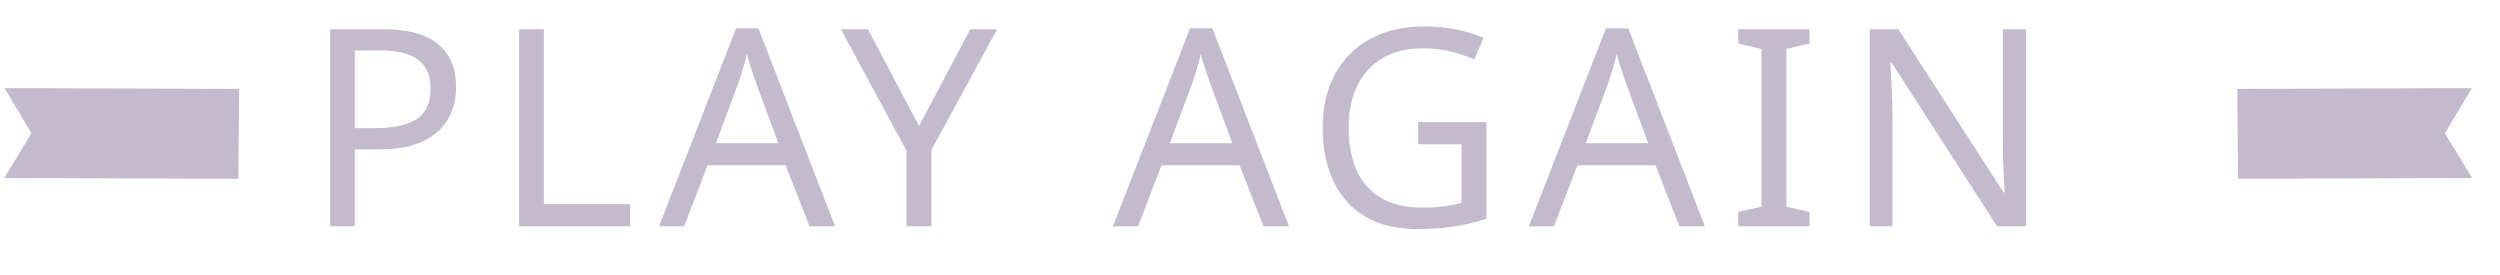
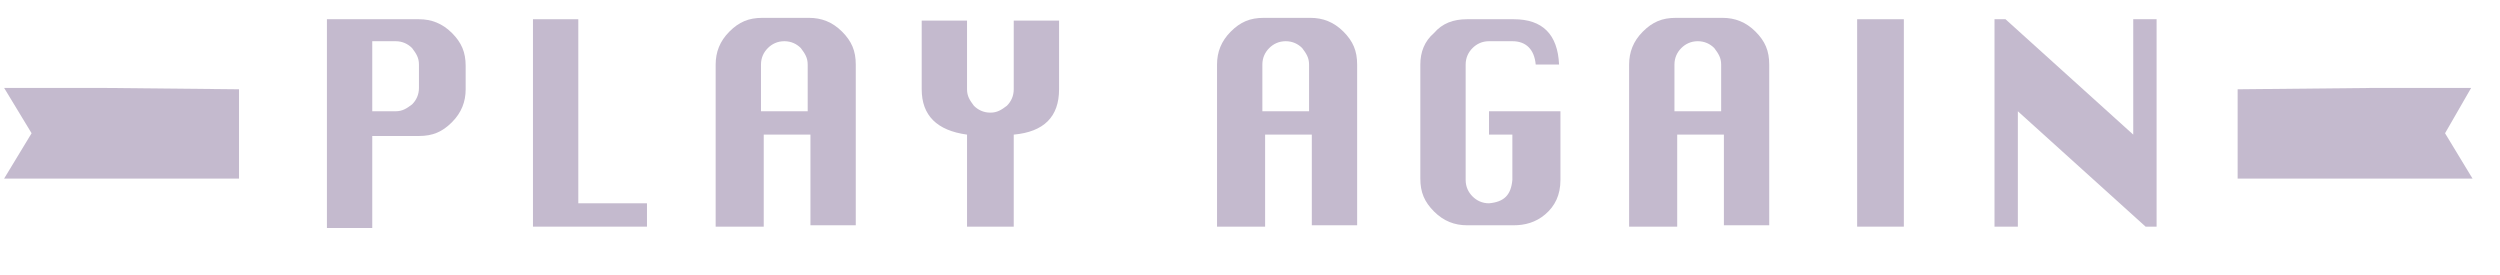
- <svg xmlns="http://www.w3.org/2000/svg" id="Layer_1" data-name="Layer 1" viewBox="0 0 182 20">
-   <defs>
-     <style>.cls-1,.cls-2{fill:#c4bace;}.cls-2{font-size:20.09px;font-family:Krungthep, Krungthep;letter-spacing:0.08em;}</style>
-   </defs>
-   <polygon class="cls-1" points="2.29 9.7 0.31 12.96 3.01 12.97 4.42 12.97 7.35 12.98 17.35 13.02 17.41 6.47 7.38 6.44 4.44 6.43 3.04 6.42 0.33 6.42 2.29 9.7" />
-   <polygon class="cls-1" points="177.99 9.7 179.97 12.96 177.27 12.97 175.86 12.97 172.93 12.98 162.93 13.02 162.87 6.47 172.91 6.44 175.84 6.43 177.25 6.42 179.95 6.42 177.99 9.7" />
-   <text class="cls-2" transform="translate(22.08 16.47)">PLAY AGAIN</text>
+ <svg xmlns="http://www.w3.org/2000/svg" version="1.1" id="Layer_1" x="0px" y="0px" viewBox="0 0 182 20" style="enable-background:new 0 0 182 20;" xml:space="preserve">
+   <style type="text/css">
+ 	.st0{fill:#C4BACE;}
+ 	.st1{enable-background:new    ;}
+ </style>
+   <polygon class="st0" points="2.3,9.7 0.3,13 3,13 4.4,13 7.3,13 17.4,13 17.4,6.5 7.4,6.4 4.4,6.4 3,6.4 0.3,6.4 " />
+   <polygon class="st0" points="178,9.7 180,13 177.3,13 175.9,13 172.9,13 162.9,13 162.9,6.5 172.9,6.4 175.8,6.4 177.2,6.4   179.9,6.4 " />
+   <g class="st1">
+     <path class="st0" d="M23.8,16.5V1.4h6.7c0.9,0,1.7,0.3,2.4,1c0.7,0.7,1,1.4,1,2.4v1.7c0,0.9-0.3,1.7-1,2.4c-0.7,0.7-1.4,1-2.4,1   h-3.4v6.7H23.8z M27.1,8.1h1.7c0.5,0,0.8-0.2,1.2-0.5c0.3-0.3,0.5-0.7,0.5-1.2V4.7c0-0.5-0.2-0.8-0.5-1.2c-0.3-0.3-0.7-0.5-1.2-0.5   h-1.7V8.1z" />
+     <path class="st0" d="M38.8,16.5V1.4h3.3v13.4h5v1.7H38.8z" />
+     <path class="st0" d="M52.1,16.5V4.7c0-0.9,0.3-1.7,1-2.4c0.7-0.7,1.4-1,2.4-1h3.4c0.9,0,1.7,0.3,2.4,1c0.7,0.7,1,1.4,1,2.4v11.7   h-3.3V9.8h-3.4v6.7H52.1z M55.4,8.1h3.4V4.7c0-0.5-0.2-0.8-0.5-1.2c-0.3-0.3-0.7-0.5-1.2-0.5c-0.5,0-0.9,0.2-1.2,0.5   s-0.5,0.7-0.5,1.2V8.1z" />
+     <path class="st0" d="M70.4,16.5V9.8c-2.2-0.3-3.3-1.4-3.3-3.3v-5h3.3v5c0,0.5,0.2,0.8,0.5,1.2c0.3,0.3,0.7,0.5,1.2,0.5   c0.5,0,0.8-0.2,1.2-0.5c0.3-0.3,0.5-0.7,0.5-1.2v-5h3.3v5c0,2-1.1,3.1-3.3,3.3v6.7H70.4z" />
+     <path class="st0" d="M88.6,16.5V4.7c0-0.9,0.3-1.7,1-2.4c0.7-0.7,1.4-1,2.4-1h3.4c0.9,0,1.7,0.3,2.4,1c0.7,0.7,1,1.4,1,2.4v11.7   h-3.3V9.8h-3.4v6.7H88.6z M91.9,8.1h3.4V4.7c0-0.5-0.2-0.8-0.5-1.2c-0.3-0.3-0.7-0.5-1.2-0.5c-0.5,0-0.9,0.2-1.2,0.5   c-0.3,0.3-0.5,0.7-0.5,1.2V8.1z" />
+     <path class="st0" d="M108.6,8.1h5v5c0,1.1-0.4,1.9-1.1,2.5s-1.5,0.8-2.3,0.8h-3.4c-0.9,0-1.7-0.3-2.4-1c-0.7-0.7-1-1.4-1-2.4V4.7   c0-0.9,0.3-1.7,1-2.3c0.6-0.7,1.4-1,2.4-1h3.4c2.1,0,3.2,1.1,3.3,3.3h-1.7c-0.1-1.1-0.7-1.7-1.7-1.7h-1.7c-0.5,0-0.9,0.2-1.2,0.5   c-0.3,0.3-0.5,0.7-0.5,1.2v8.4c0,0.5,0.2,0.9,0.5,1.2c0.3,0.3,0.7,0.5,1.2,0.5c1.1-0.1,1.6-0.6,1.7-1.7V9.8h-1.7V8.1z" />
+     <path class="st0" d="M118.6,16.5V4.7c0-0.9,0.3-1.7,1-2.4c0.7-0.7,1.4-1,2.4-1h3.4c0.9,0,1.7,0.3,2.4,1c0.7,0.7,1,1.4,1,2.4v11.7   h-3.3V9.8h-3.4v6.7H118.6z M121.9,8.1h3.4V4.7c0-0.5-0.2-0.8-0.5-1.2c-0.3-0.3-0.7-0.5-1.2-0.5c-0.5,0-0.9,0.2-1.2,0.5   c-0.3,0.3-0.5,0.7-0.5,1.2V8.1z" />
+     <path class="st0" d="M135.2,16.5V1.4h3.4v15.1H135.2z" />
+     <path class="st0" d="M145.2,16.5V1.4h0.8l9.3,8.4V1.4h1.7v15.1h-0.8l-9.3-8.4v8.4H145.2z" />
+   </g>
</svg>
